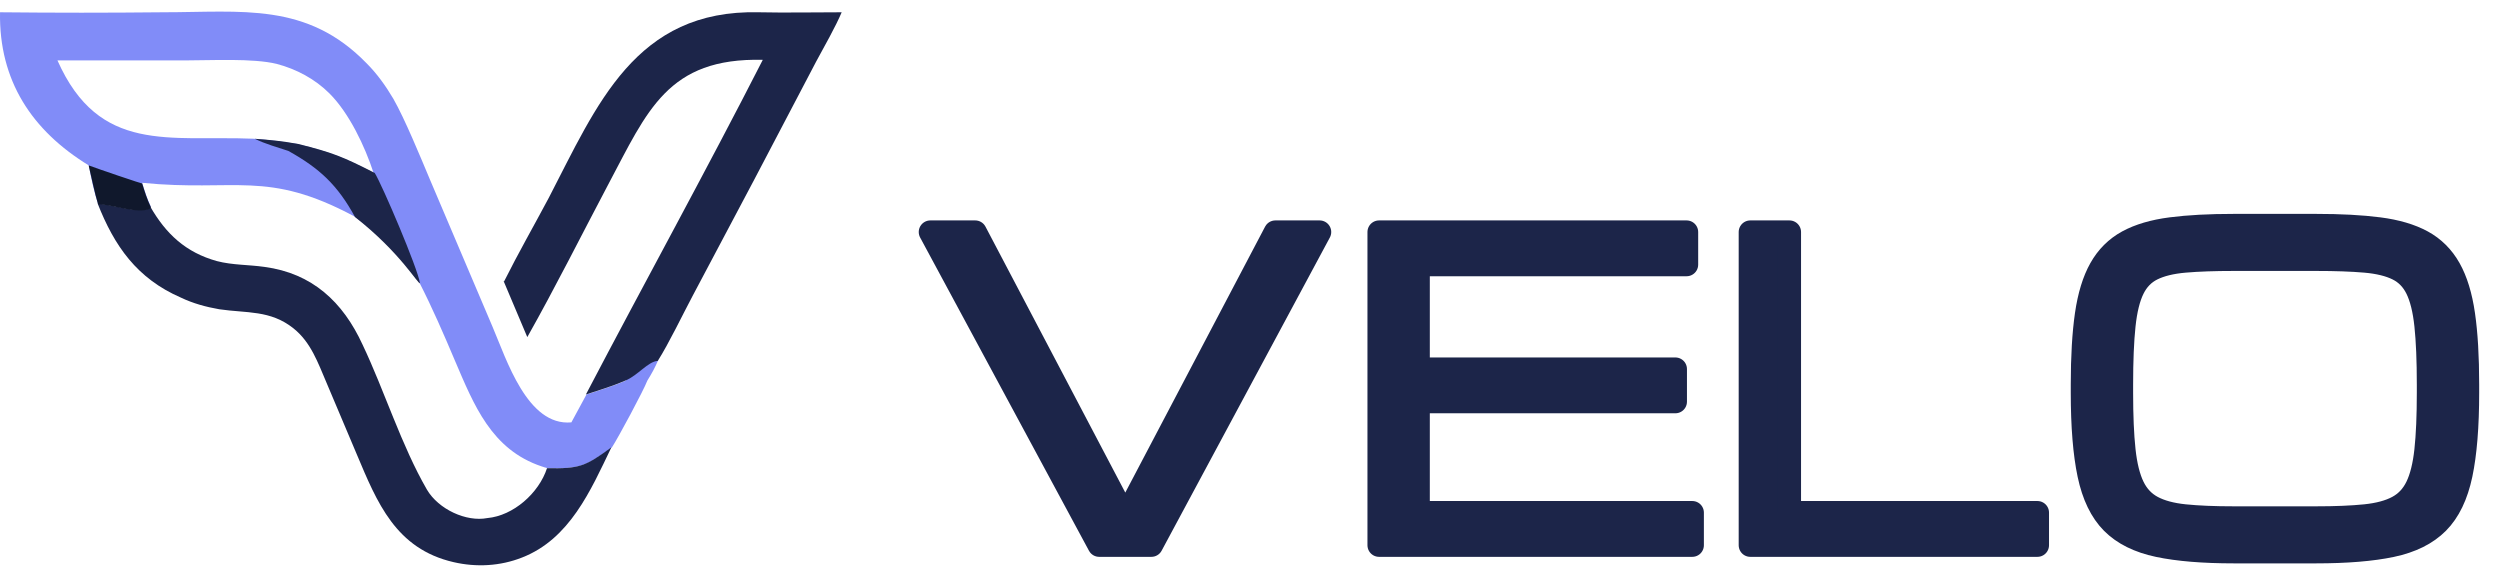
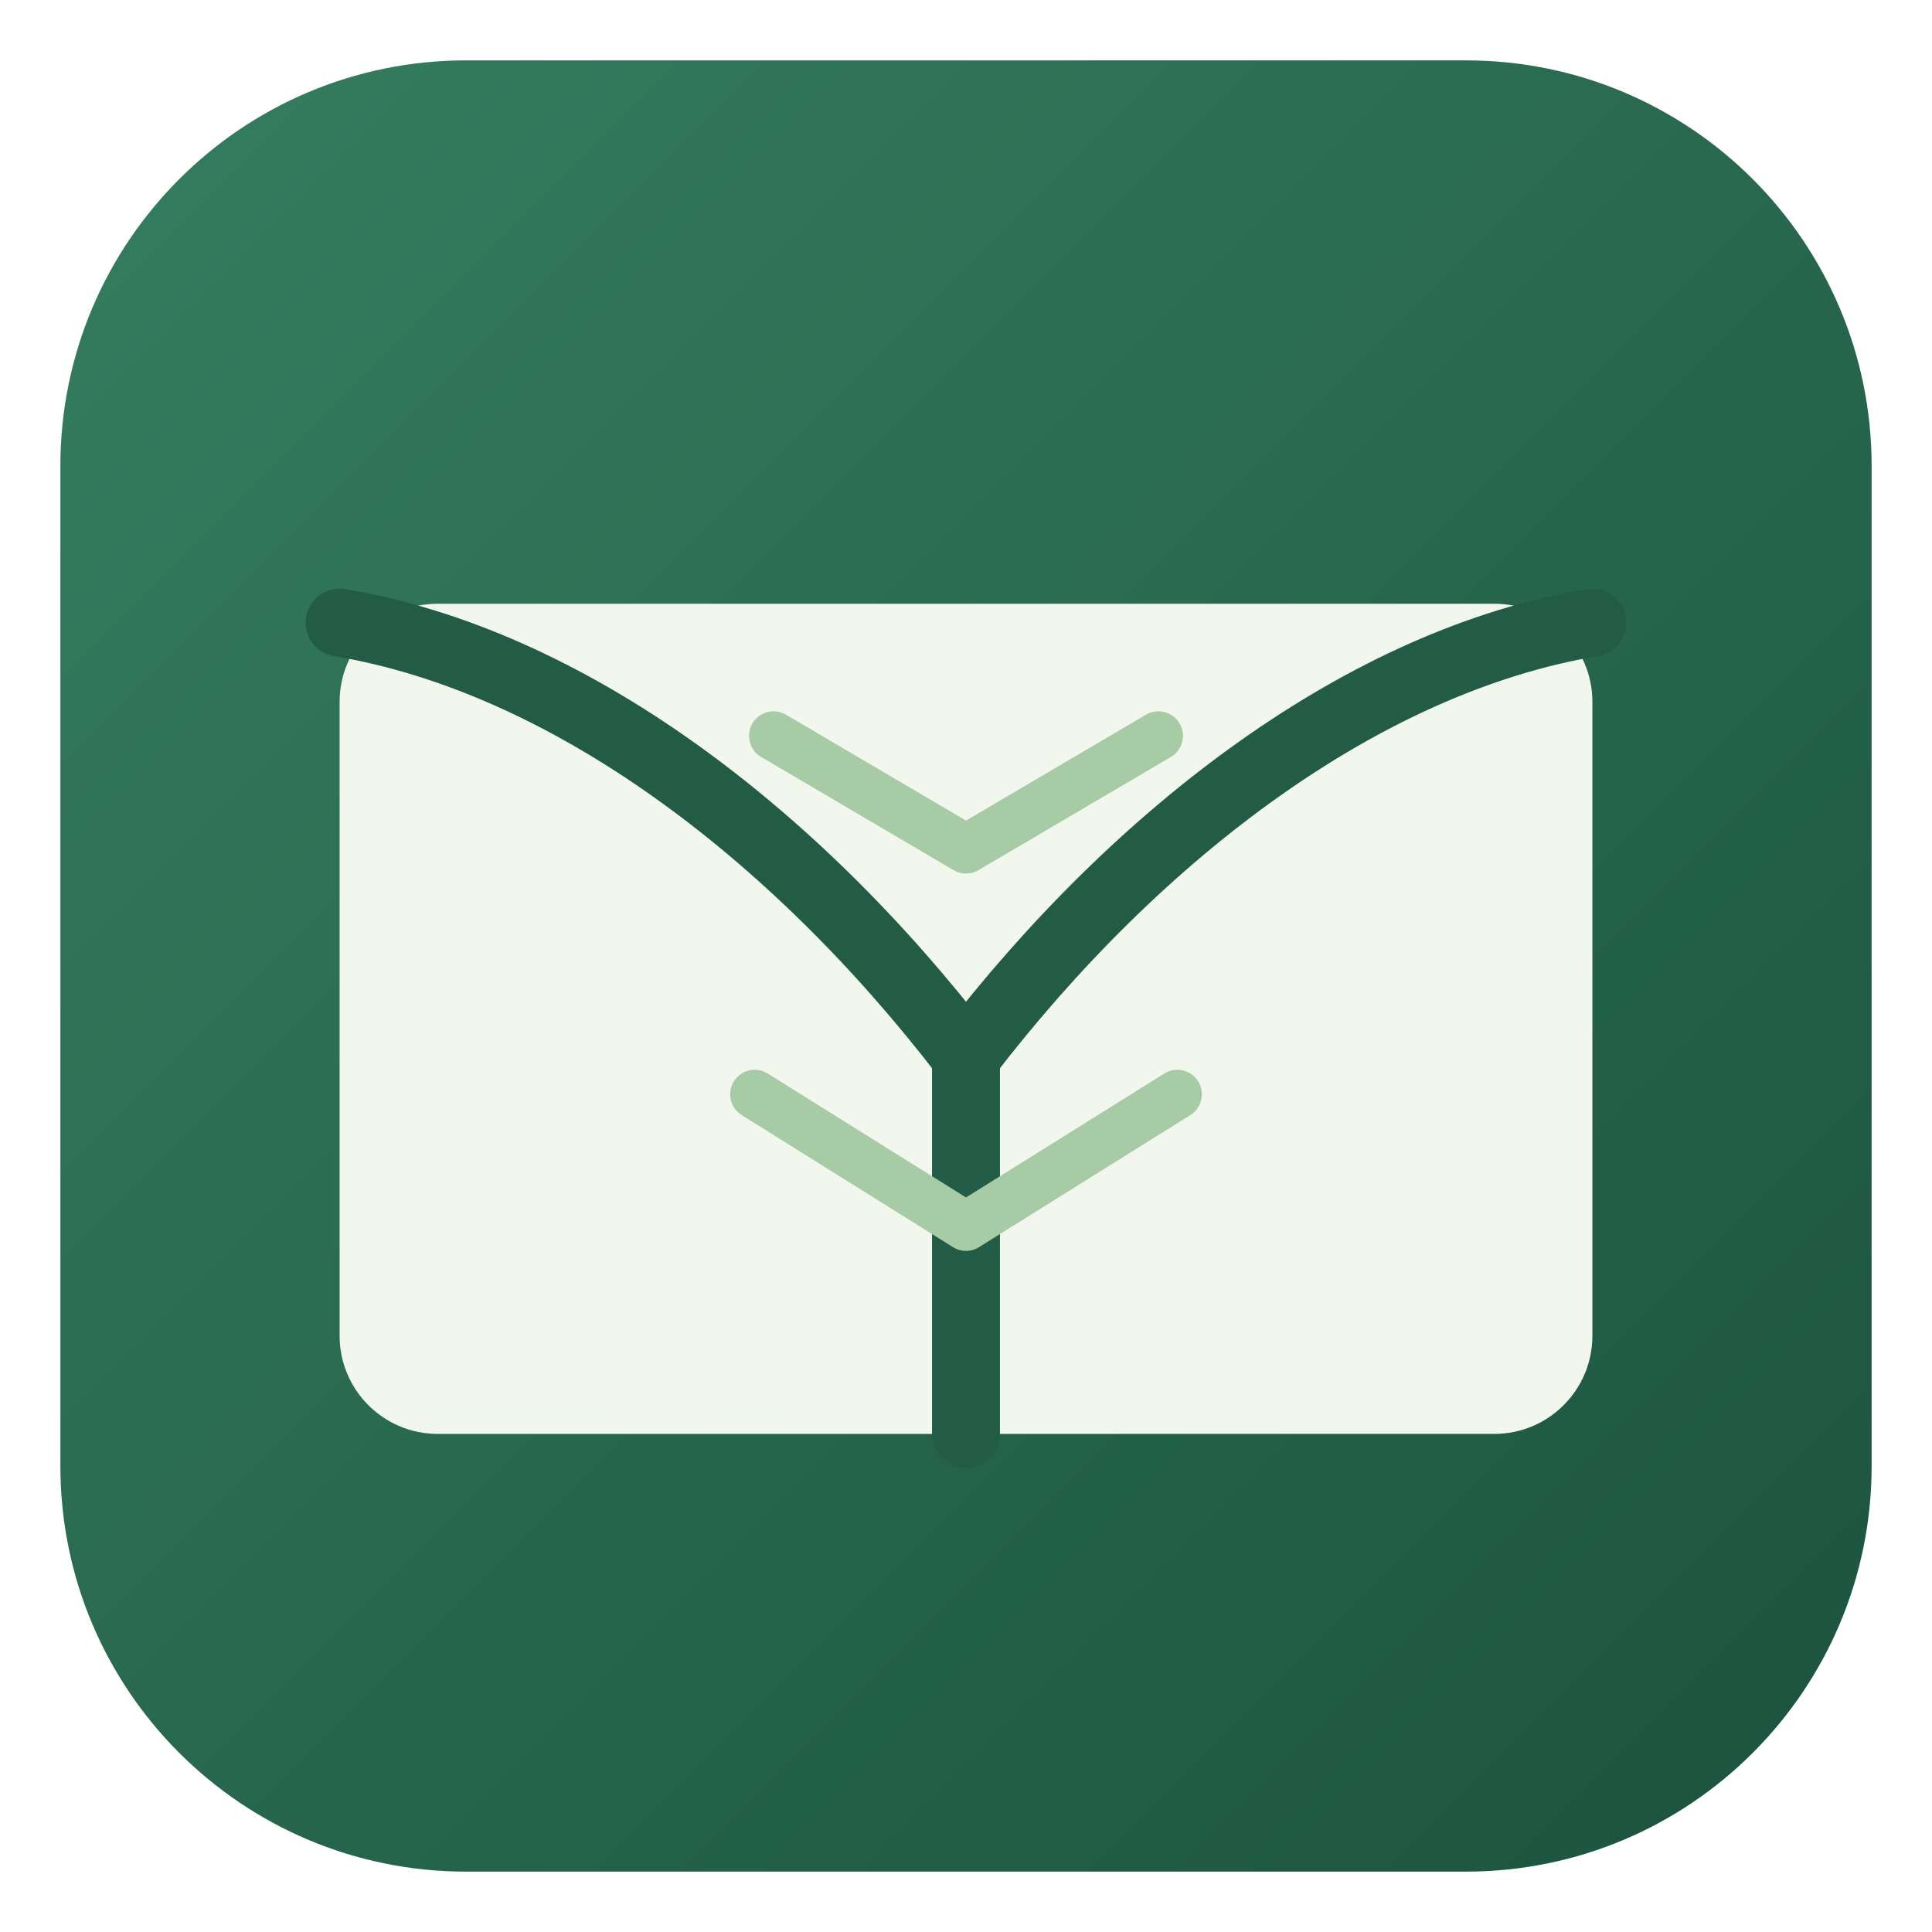
- <svg xmlns="http://www.w3.org/2000/svg" viewBox="0 0 431 97.455" fill="none">
-   <g>
-     <path d="M107.905 65.616c-2.3 1-4.4 1.6-6.8 2.4l-2.6 4.8c-7.6.7-11.2-10.9-13.6-16.5L74.105 30.916c-1.6-3.8-4.3-10.4-6.3-13.9-1.3-2.2-2.8-4.3-4.6-6.1-10.3-10.6-21.5-8.8-35.1-8.8-9.4.1-18.7.1-28.1 0C-.195 13.916 5.505 22.516 15.305 28.516c.4 2.1.9 4.6 1.6 6.6 2.8.1 6.7 1.7 8.9.8l.2-.3c-.7-1.5-1-2.5-1.5-4.1 16.1 1.6 21.5-2.3 36.6 5.8 4.8 3.6 7.9 6.2 11.2 11.4 2.2 4.3 4.2 8.9 6.1 13.4 3.3 7.7 6.3 15.4 15 18.3.3.1.6.2 1 .3 5.6.1 6.6-.3 11.1-3.6 0 0 0 0 0 0 1.1-1.7 5.4-9.7 6.1-11.5.8-1.3 1.3-2.2 1.9-3.6-1.7.1-3.4 2.5-5.6 3.4zM51.305 24.816c-2.8-.4-4.8-.7-7.6-.9-14.5-.6-26.6 2.7-33.8-13.5h22l.1-.001c4.4 0 11.6-.4 15.7.6 3.4.9 6.6 2.6 9.1 5.1 3.4 3.4 6.1 9.1 7.6 13.7-5.5-2.8-7.2-3.5-13.2-5z" fill="#818CF8" />
-     <path d="M16.805 35.116c2.8.1 6.7 1.7 8.9.8l.2-.3c2.7 4.7 6.1 7.9 11.5 9.4 2.7.7 5.4.6 8.2 1 8.2 1.1 13.5 6 16.9 13.4 3.8 8 6.7 17.4 11.1 25 2 3.4 6.8 5.6 10.4 4.9 4.5-.4 8.9-4.3 10.3-8.6 5.6.1 6.6-.3 11.1-3.6-3.6 7.5-7.2 15.8-15.4 19-3.8 1.5-7.9 1.7-11.8.8-10-2.3-13.2-10.3-16.7-18.6l-5.2-12.3c-1.5-3.5-2.7-7-5.7-9.4-4-3.2-8.1-2.6-12.8-3.3-2.3-.4-4.5-1-6.6-2-7.6-3.3-11.5-8.9-14.4-16.3z" fill="#1C2549" />
-     <path d="M43.805 23.916c2.8.2 4.8.4 7.6.9 6 1.5 7.7 2.2 13.2 5 1.3 2.1 7.4 16.4 7.8 19-.3.3-3.3-5.2-11.2-11.4-3-5.5-6.1-8.4-11.5-11.4-1.8-.6-4-1.2-5.8-2.1z" fill="#1C2549" />
-     <path d="M15.305 28.516c1 .4 9.5 3.3 9.2 3.1.5 1.6.8 2.6 1.5 4.1l-.2.3c-2.2.9-6.1-.7-8.9-.8-.6-2-1.1-4.5-1.6-6.6z" fill="#10182C" />
-     <path d="M86.905 48.516c2.4-4.8 5.2-9.7 7.7-14.4 8.3-16 14.9-32.5 36.2-32 4.5.1 9.8 0 14.3 0-1 2.4-3.1 6.1-4.4 8.5l-10.7 20.4-10.6 20c-1.7 3.2-4.1 8.2-6 11.2-1.7.1-3.4 2.5-5.6 3.4-2.3 1-4.4 1.6-6.8 2.4 10-19.1 20.7-38.5 30.5-57.7-16.4-.4-19.9 8.8-26.6 21.4-4.6 8.7-9.2 17.9-14 26.4l-4.1-9.7z" fill="#1C2549" />
-   </g>
-   <g fill="#1C2549" stroke="#1C2549" stroke-width="4" stroke-linejoin="round">
-     <path d="M189.5 94.0 160.391 40.0H168.125L194.0 89.219L219.875 40.0H227.504L198.5 94.0Z" />
-     <path d="M237.75 94.0V40.0H290.766V45.625H244.5V63.625H288.832V69.25H244.5V88.375H291.75V94.0Z" />
-     <path d="M301.75 94.0V40.0H308.5V88.375H351.25V94.0Z" />
-     <path d="M385.121 95.125Q377.211 95.125 372.113 94.053Q367.016 92.98 364.15 90.098Q361.285 87.215 360.143 81.801Q359.0 76.387 359.0 67.703V66.297Q359.0 59.125 359.703 54.256Q360.406 49.387 362.129 46.328Q363.852 43.27 366.822 41.652Q369.793 40.035 374.293 39.455Q378.793 38.875 385.121 38.875H399.289Q405.617 38.875 410.117 39.455Q414.617 40.035 417.588 41.652Q420.559 43.27 422.281 46.328Q424.004 49.387 424.707 54.256Q425.41 59.125 425.41 66.297V67.703Q425.41 76.387 424.268 81.801Q423.125 87.215 420.26 90.098Q417.395 92.98 412.297 94.053Q407.199 95.125 399.289 95.125ZM385.121 89.289H399.289Q404.316 89.289 407.762 88.938Q411.207 88.586 413.369 87.426Q415.531 86.266 416.674 83.91Q417.816 81.555 418.238 77.617Q418.66 73.68 418.66 67.703V66.297Q418.66 60.109 418.238 56.102Q417.816 52.094 416.674 49.773Q415.531 47.453 413.369 46.381Q411.207 45.309 407.762 45.01Q404.316 44.711 399.289 44.711H385.121Q380.094 44.711 376.648 45.01Q373.203 45.309 371.041 46.381Q368.879 47.453 367.736 49.773Q366.594 52.094 366.172 56.102Q365.75 60.109 365.75 66.297V67.703Q365.75 73.68 366.172 77.617Q366.594 81.555 367.736 83.91Q368.879 86.266 371.041 87.426Q373.203 88.586 376.648 88.938Q380.094 89.289 385.121 89.289Z" />
-   </g>
+ <svg xmlns="http://www.w3.org/2000/svg" viewBox="0 0 1024 1024">
+   <defs>
+     <linearGradient id="g" x2="1" y2="1">
+       <stop stop-color="#357e60" />
+       <stop offset="1" stop-color="#1b523e" />
+     </linearGradient>
+   </defs>
+   <rect x="32" y="32" width="960" height="960" rx="215" fill="url(#g)" />
+   <rect x="180" y="320" width="664" height="440" rx="52" fill="#f2f7ed" />
+   <path d="M180 330 C300 350 420 440 512 560 C604 440 724 350 844 330" fill="none" stroke="#235c46" stroke-width="36" stroke-linecap="round" stroke-linejoin="round" />
+   <path d="M512 560 L512 760" fill="none" stroke="#235c46" stroke-width="36" stroke-linecap="round" />
+   <path d="M512 450 L410 390 M512 450 L614 390" fill="none" stroke="#a6cba5" stroke-width="26" stroke-linecap="round" />
+   <path d="M512 650 L400 580 M512 650 L624 580" fill="none" stroke="#a6cba5" stroke-width="26" stroke-linecap="round" />
</svg>
